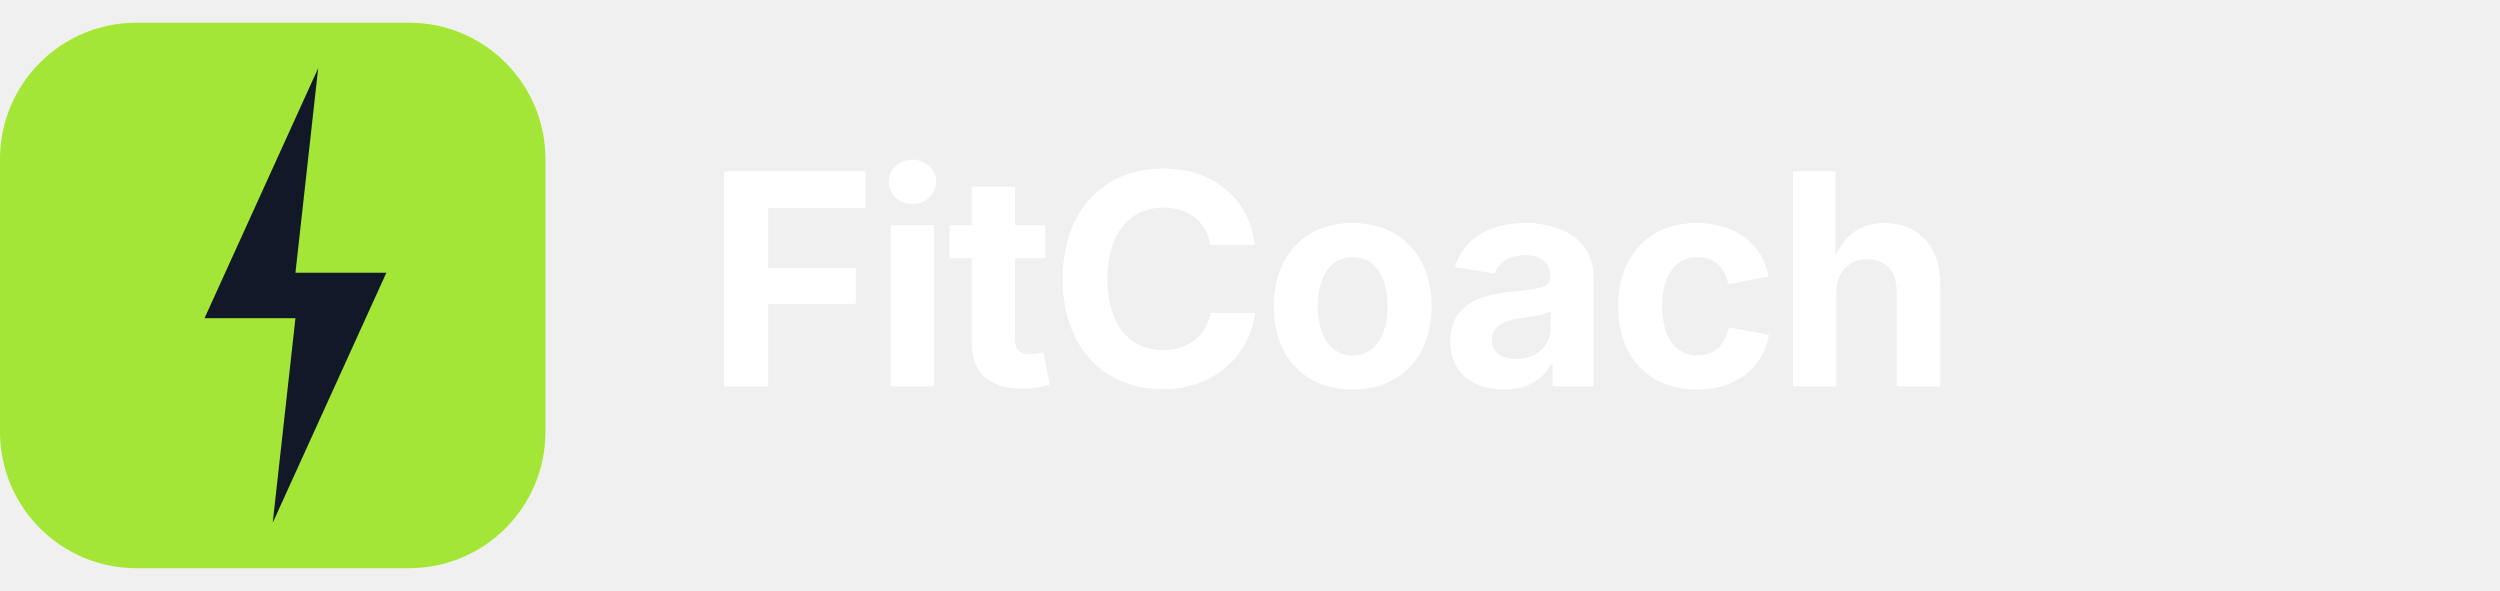
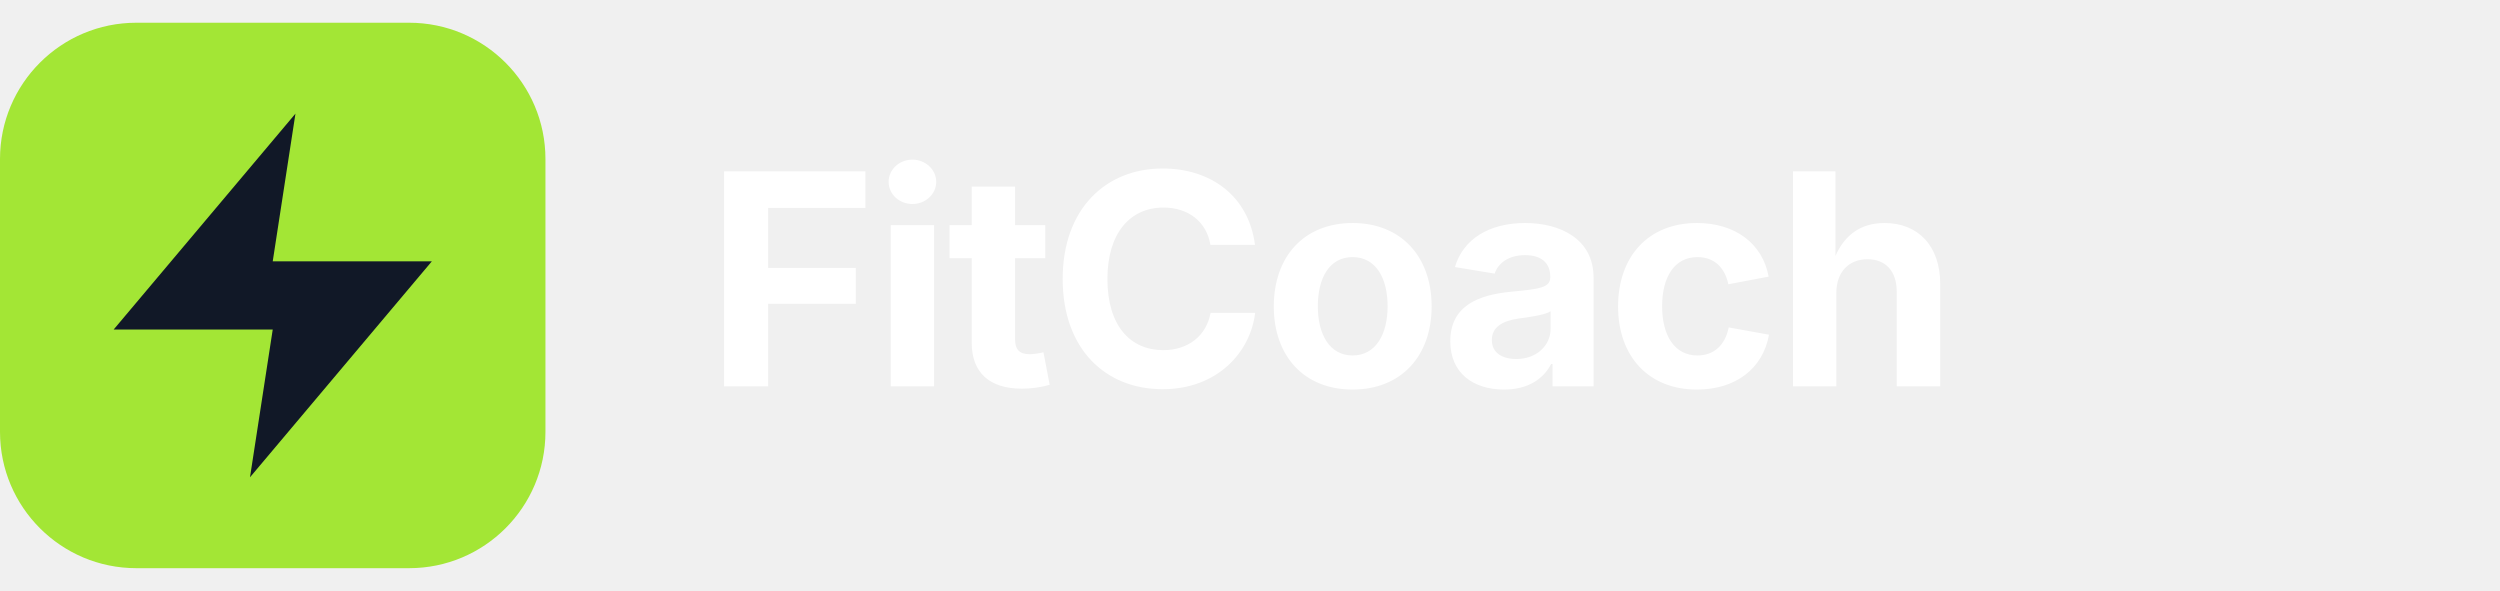
<svg xmlns="http://www.w3.org/2000/svg" viewBox="0 0 220 52" fill="none">
  <rect x="0" y="2" width="48" height="48" rx="12" fill="#A3E635" />
-   <path d="M28 6L18 28h8l-2 18L34 24h-8l2-18z" fill="#111827" />
-   <text x="62" y="34" font-family="Inter, -apple-system, sans-serif" font-size="26" font-weight="700" fill="#FFFFFF" letter-spacing="-0.5">FitCoach</text>
+   <path d="M26 10 L10 29 H24 L22 42 L38 23 H24 Z" fill="#111827" />
+   <text x="62" y="34" font-family="Inter,-apple-system,sans-serif" font-size="26" font-weight="700" fill="#FFFFFF" letter-spacing="-0.5">FitCoach</text>
</svg>
